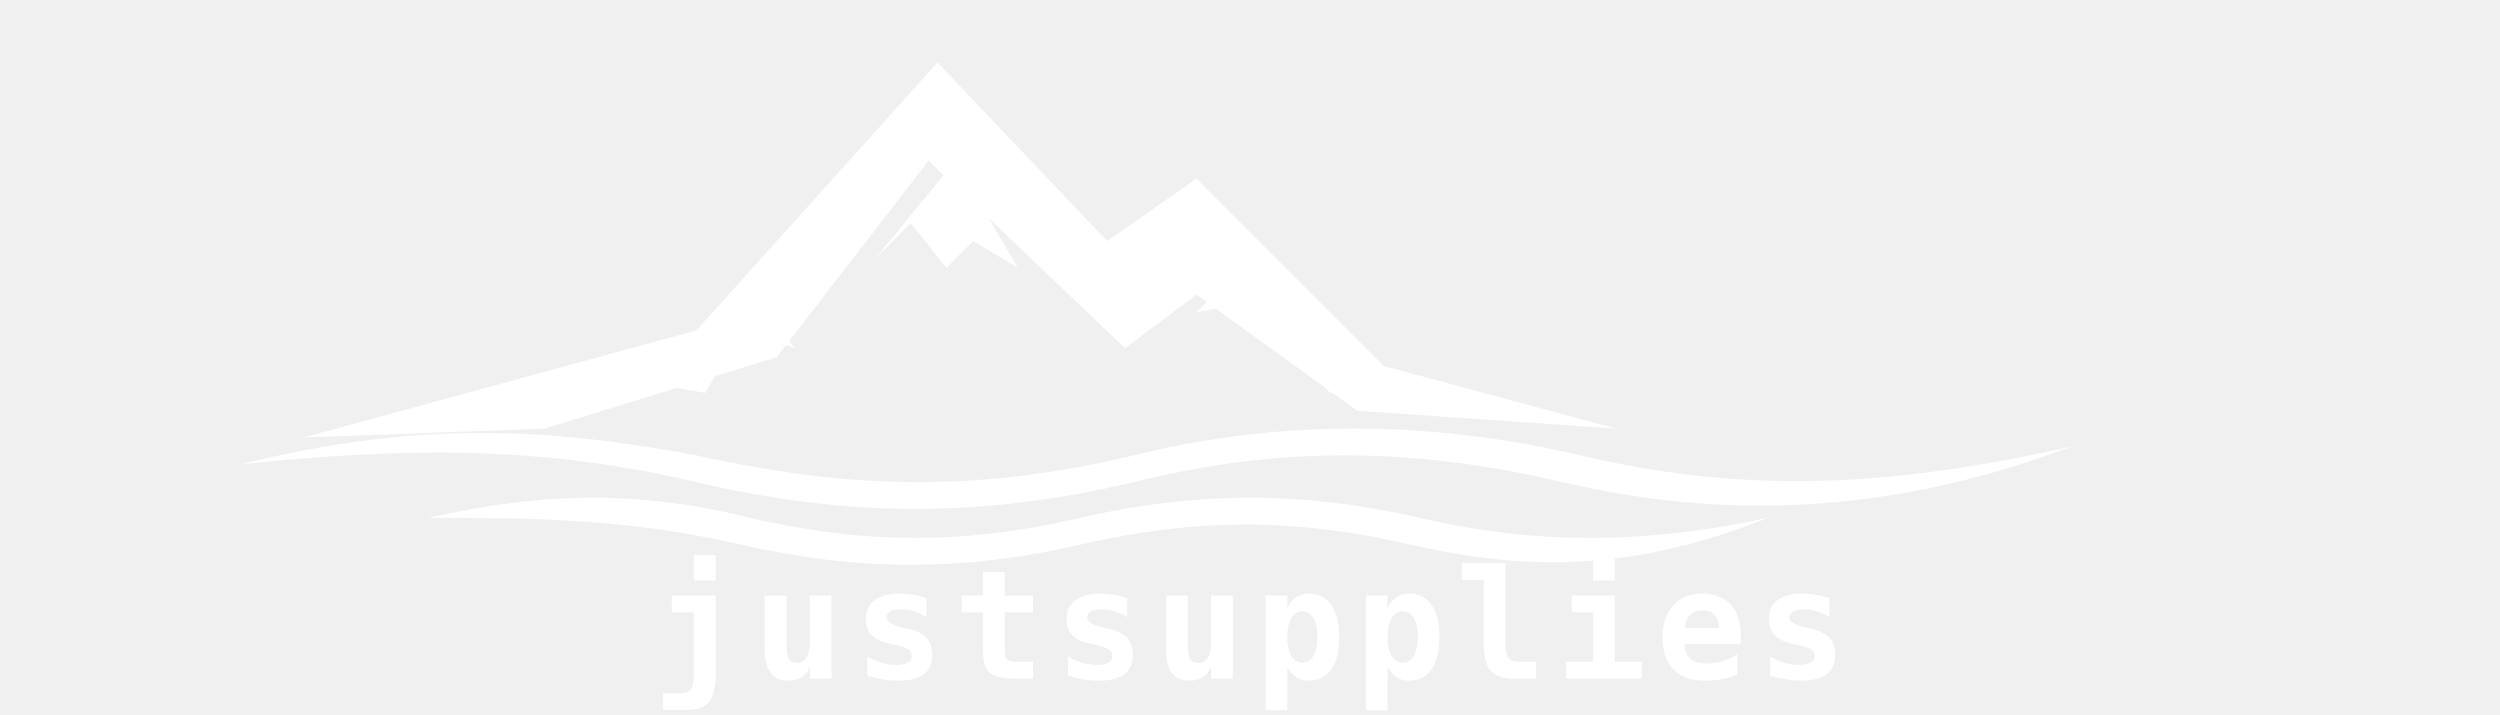
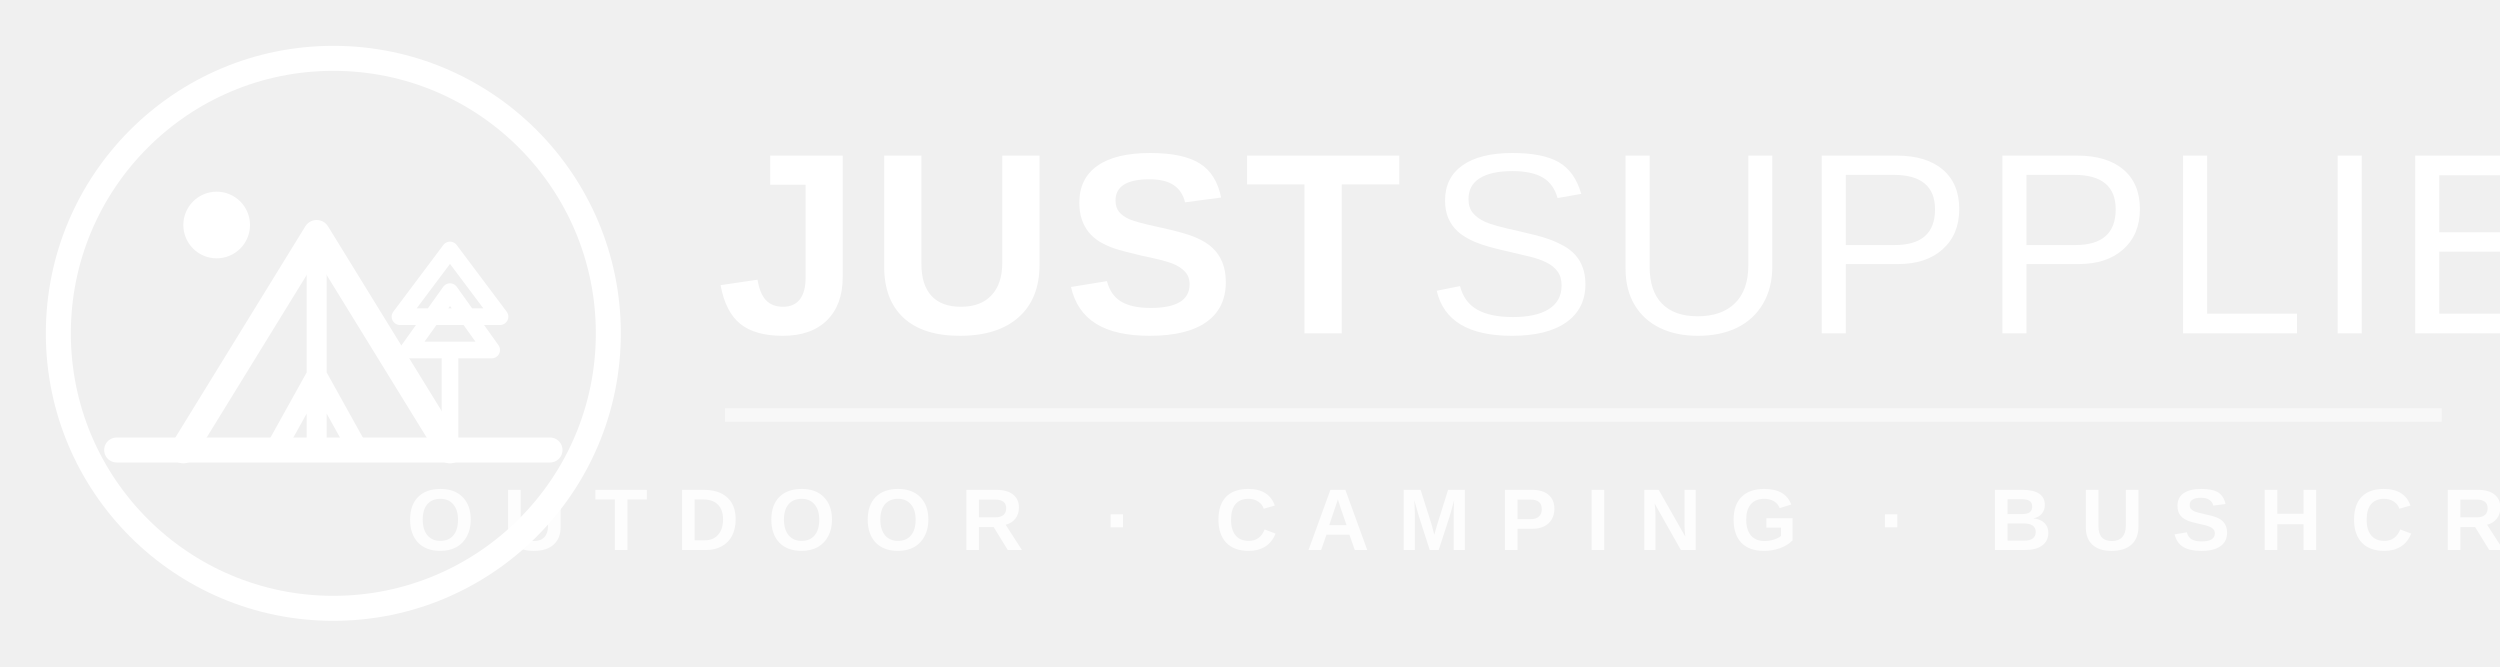
- <svg xmlns="http://www.w3.org/2000/svg" viewBox="0 0 280 80" role="img" aria-labelledby="title">
-   <g fill="#fff">
-     <path d="M34 49 78 37 105 7 124 27 134 20 155 41 181 48 152 46 134 33 126 39 104 18 87 40 61 48Z" />
-     <path d="m98 29 9-11 7 12-5-3-3 3-4-5Z" />
-     <path d="m73 43 11-11 5 7-6-2-4 7Zm83 0-17-13-5 5 5-1 10 10Z" />
-     <path d="M27 52c20-5 35-4 51-1 18 4 32 4 49 0 16-4 33-4 50 0 17 4 33 4 55-1-21 8-40 8-57 4-17-4-32-4-48 0-17 4-32 4-49 0-17-4-32-4-51-2Z" />
-     <path d="M48 58c13-3 24-3 36 0 13 3 24 3 37 0 13-3 25-3 38 0 13 3 25 3 39 0-15 6-27 6-40 3-13-3-24-3-37 0-13 3-25 3-38 0-13-3-24-3-35-3Z" />
+ <svg xmlns="http://www.w3.org/2000/svg" viewBox="0 0 300 80" role="img" aria-labelledby="t">
+   <g fill="none" stroke="#fff" stroke-linecap="round" stroke-linejoin="round">
+     <circle cx="40" cy="40" r="33" stroke-width="3" />
+     <path d="M14 54h52" stroke-width="3" />
+     <path d="M22 54 38 28l16 26" stroke-width="3.2" />
+     <path d="M38 28v26M33 54l5-9 5 9" stroke-width="2.4" />
+     <path d="M54 54V42M54 30l-6 8h12l-6-8Zm0 5-5 7h10l-5-7Z" stroke-width="2" />
  </g>
-   <text x="140" y="76" text-anchor="middle" font-family="monospace" font-weight="700" font-size="17" letter-spacing="1" fill="#fff">justsupplies</text>
+   <circle cx="26" cy="27" r="4" fill="#fff" />
+   <g fill="#fff" font-family="'Josefin Sans','Trebuchet MS','Segoe UI',Arial,sans-serif">
+     <text x="86" y="40" font-size="31" font-weight="700" letter-spacing="1">JUST</text>
+     <text x="171" y="40" font-size="31" font-weight="300" letter-spacing="1">SUPPLIES</text>
+     <rect x="87" y="49" width="206" height="1.6" opacity=".55" />
+     <text x="190" y="66" font-size="10.5" font-weight="600" letter-spacing="3.4" text-anchor="middle" opacity=".85">OUTDOOR · CAMPING · BUSHCRAFT</text>
+   </g>
</svg>
